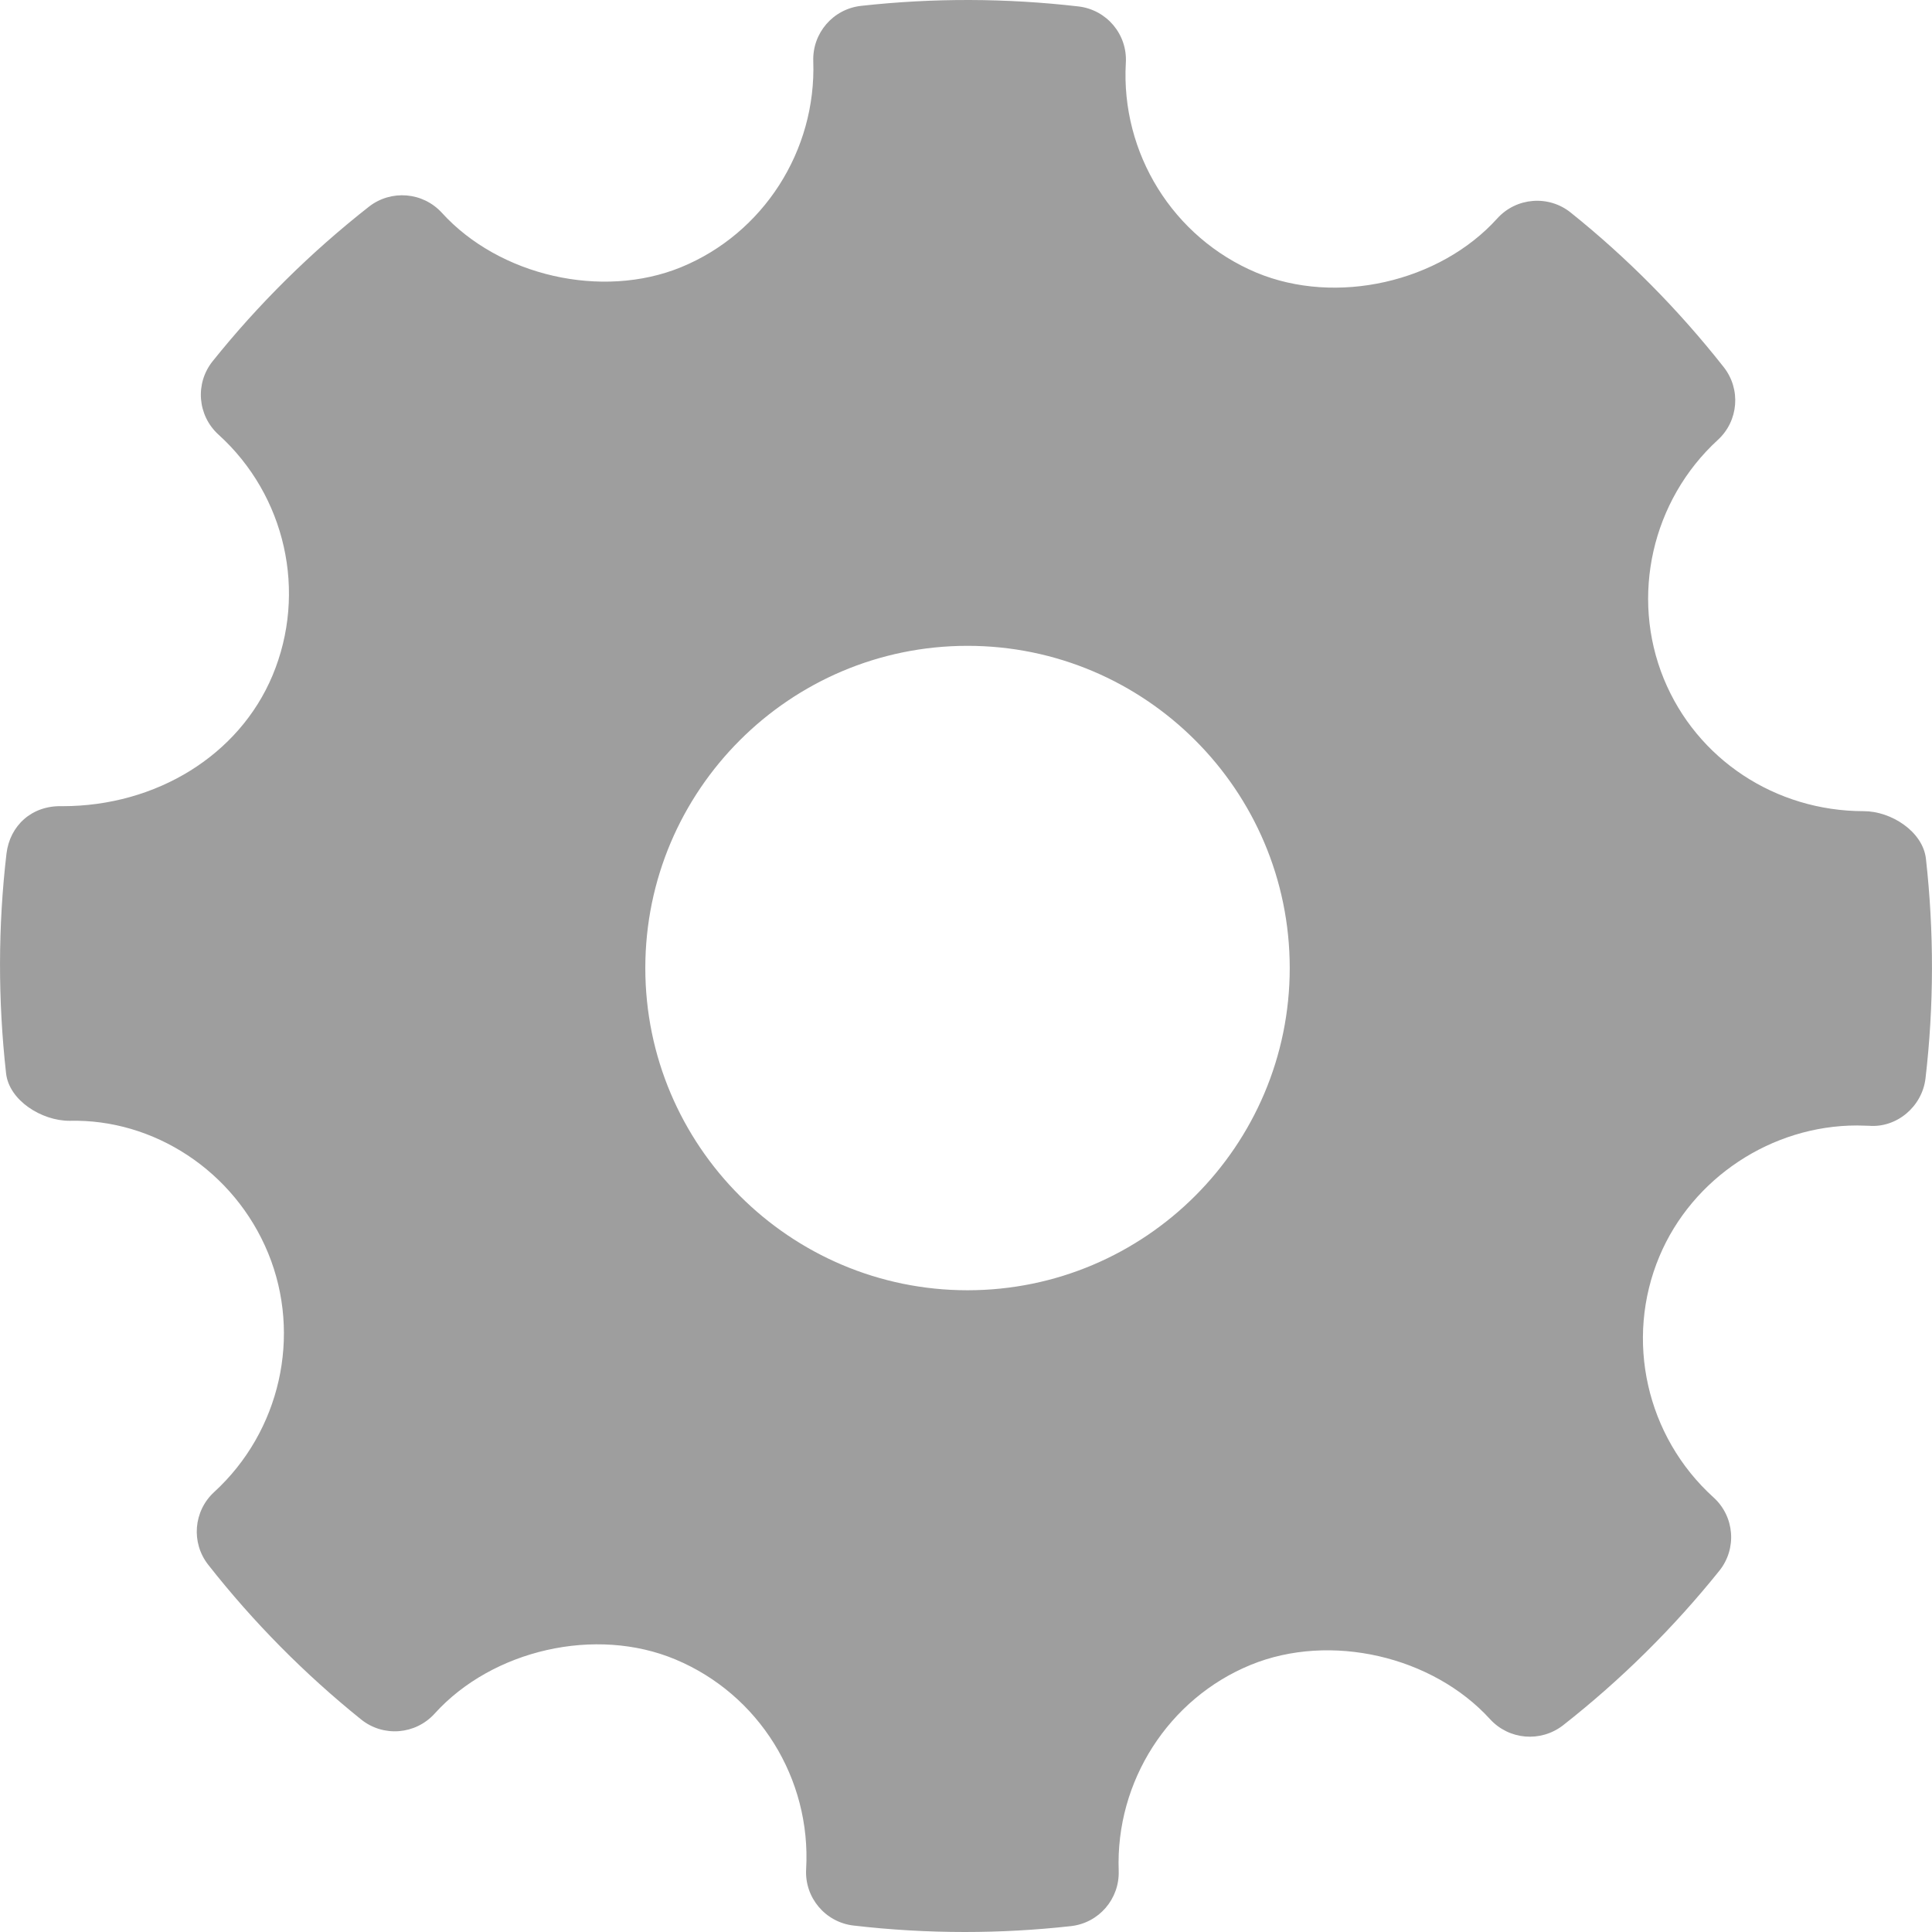
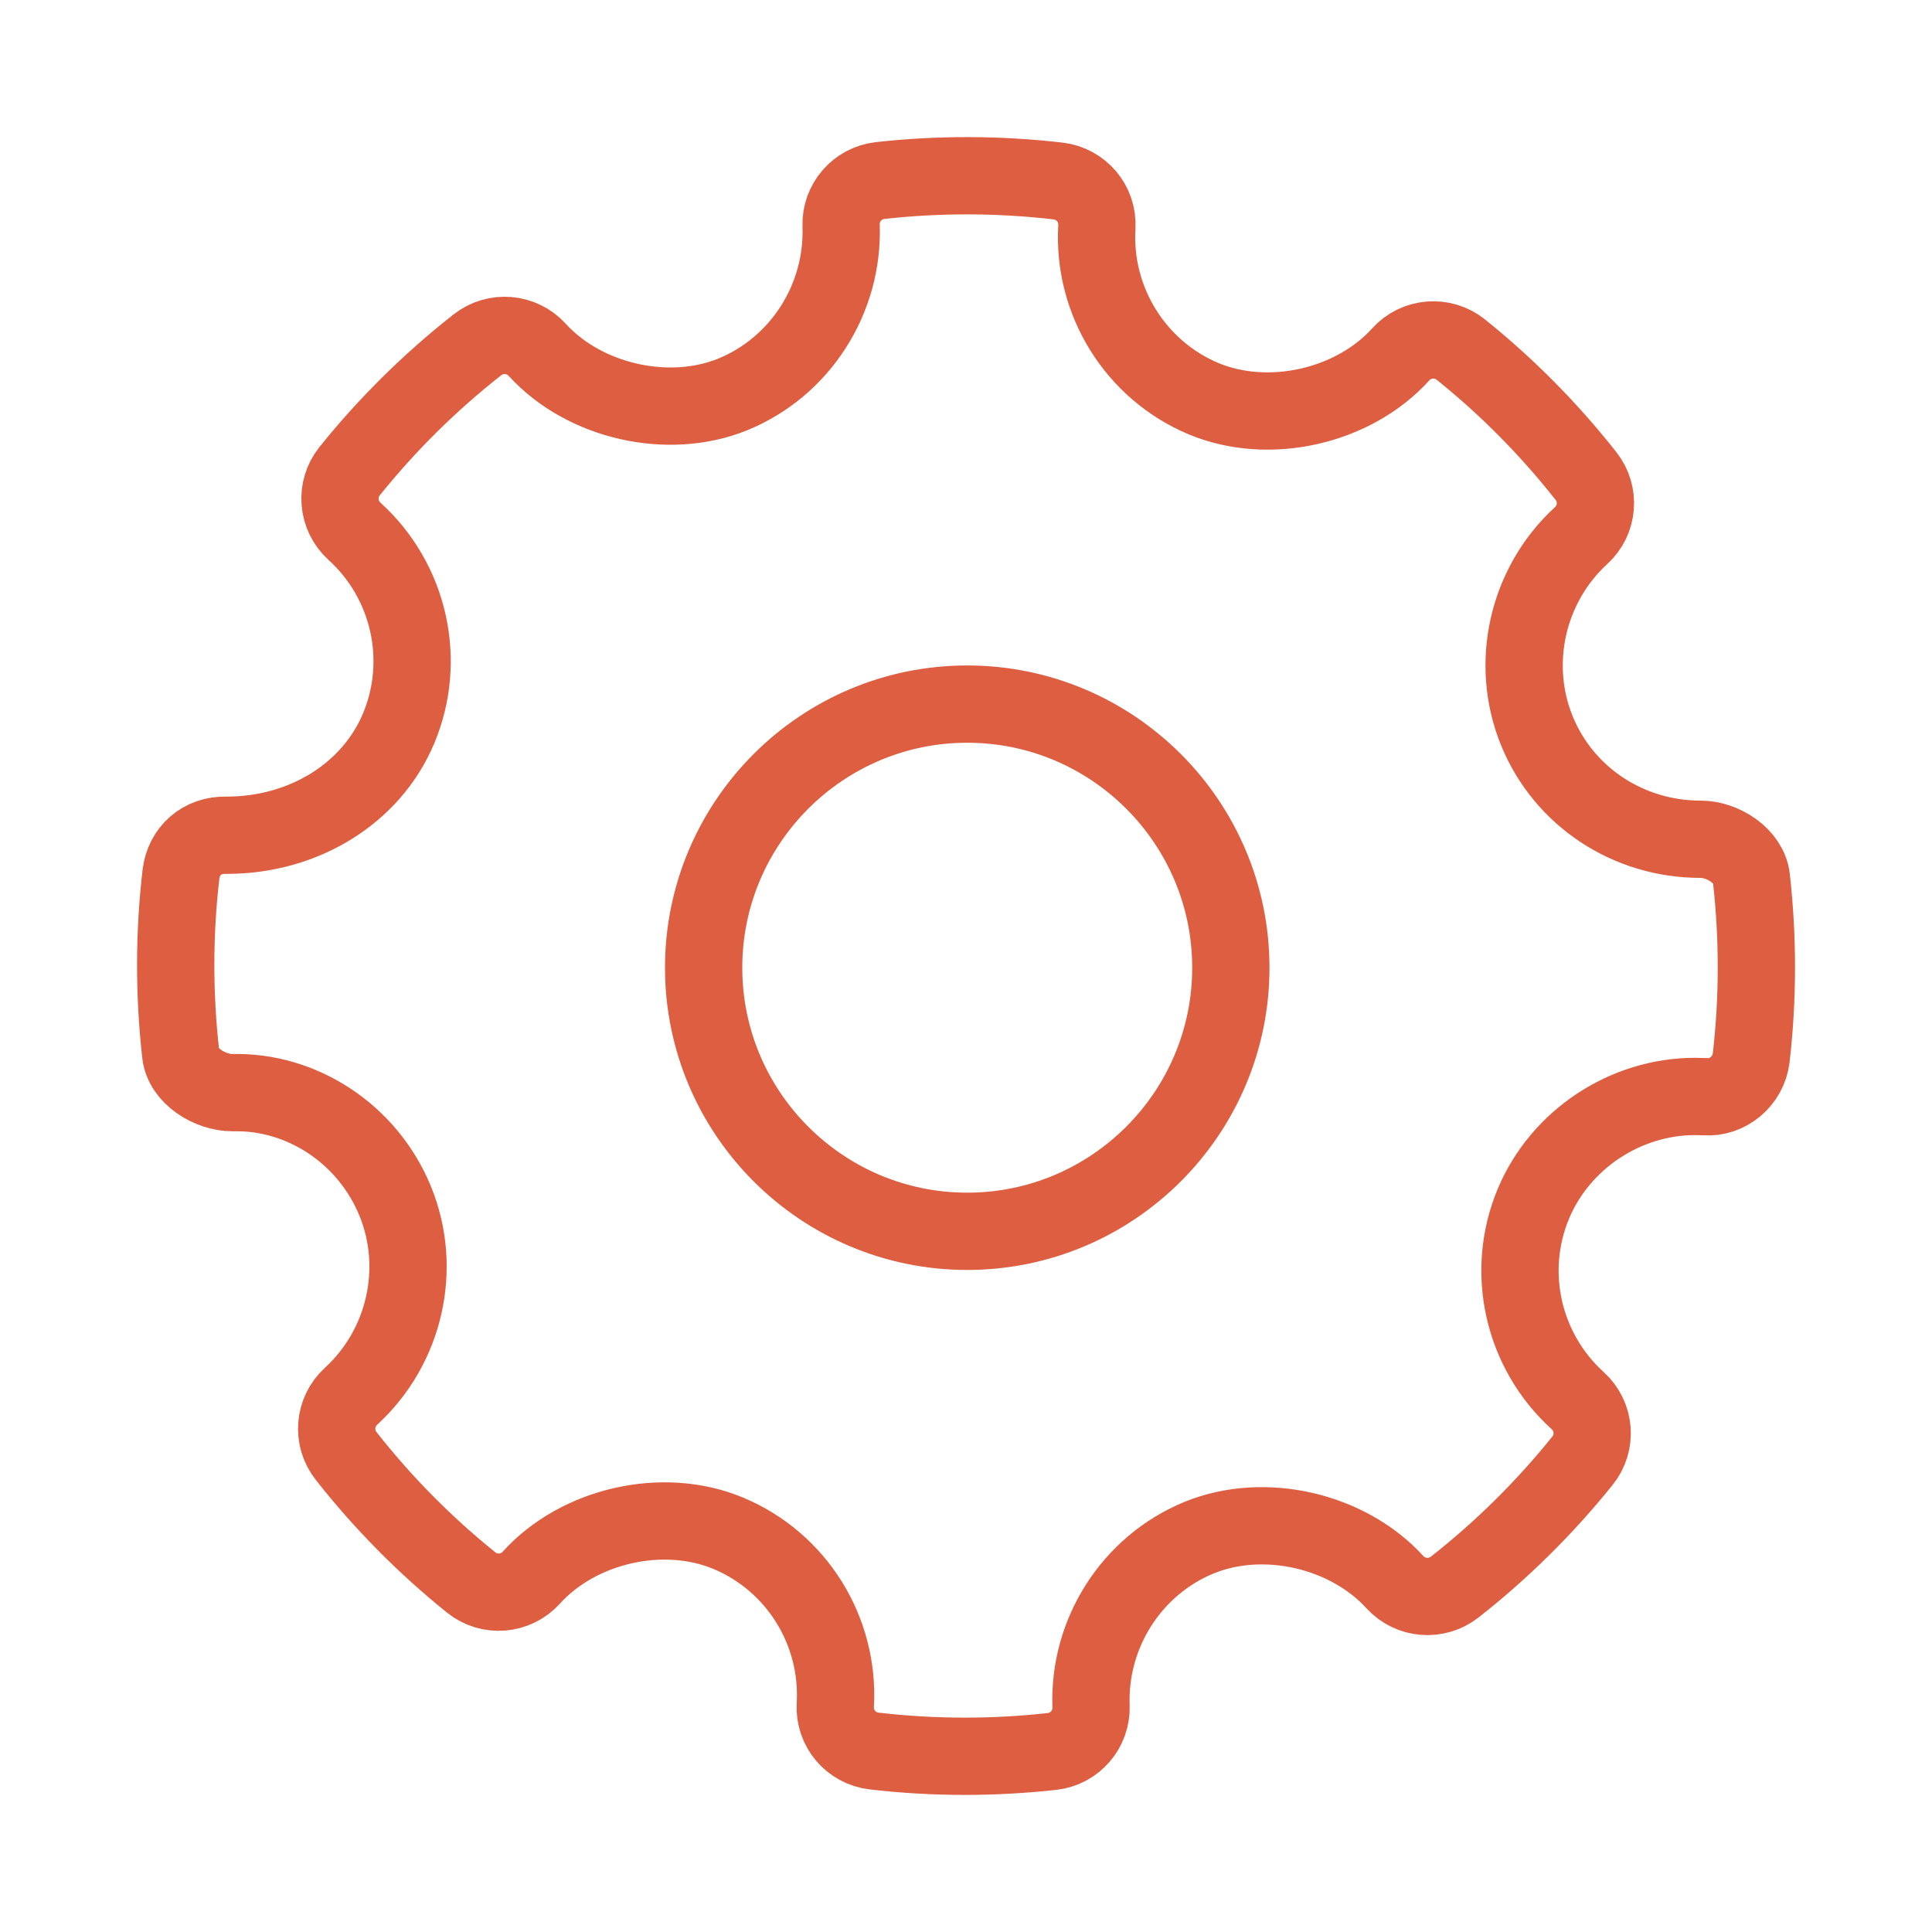
- <svg xmlns="http://www.w3.org/2000/svg" version="1.1" id="Capa_1" x="0px" y="0px" viewBox="0 0 268.765 268.765" style="enable-background:new 0 0 268.765 268.765;" xml:space="preserve" fill="#9E9E9E">
+ <svg xmlns="http://www.w3.org/2000/svg" version="1.1" id="Layer_2" x="0px" y="0px" width="25px" height="25px" viewBox="0 0 25 25" enable-background="new 0 0 25 25" xml:space="preserve">
  <g id="Settings">
    <g>
-       <path style="fill-rule:evenodd;clip-rule:evenodd;" d="M267.92,119.461c-0.425-3.778-4.83-6.617-8.639-6.617    c-12.315,0-23.243-7.231-27.826-18.414c-4.682-11.454-1.663-24.812,7.515-33.231c2.889-2.641,3.24-7.062,0.817-10.133    c-6.303-8.004-13.467-15.234-21.289-21.5c-3.063-2.458-7.557-2.116-10.213,0.825c-8.01,8.871-22.398,12.168-33.516,7.529    c-11.57-4.867-18.866-16.591-18.152-29.176c0.235-3.953-2.654-7.39-6.595-7.849c-10.038-1.161-20.164-1.197-30.232-0.08    c-3.896,0.43-6.785,3.786-6.654,7.689c0.438,12.461-6.946,23.98-18.401,28.672c-10.985,4.487-25.272,1.218-33.266-7.574    c-2.642-2.896-7.063-3.252-10.141-0.853c-8.054,6.319-15.379,13.555-21.74,21.493c-2.481,3.086-2.116,7.559,0.802,10.214    c9.353,8.47,12.373,21.944,7.514,33.53c-4.639,11.046-16.109,18.165-29.24,18.165c-4.261-0.137-7.296,2.723-7.762,6.597    c-1.182,10.096-1.196,20.383-0.058,30.561c0.422,3.794,4.961,6.608,8.812,6.608c11.702-0.299,22.937,6.946,27.65,18.415    c4.698,11.454,1.678,24.804-7.514,33.23c-2.875,2.641-3.24,7.055-0.817,10.126c6.244,7.953,13.409,15.19,21.259,21.508    c3.079,2.481,7.559,2.131,10.228-0.81c8.04-8.893,22.427-12.184,33.501-7.536c11.599,4.852,18.895,16.575,18.181,29.167    c-0.233,3.955,2.67,7.398,6.595,7.85c5.135,0.599,10.301,0.898,15.481,0.898c4.917,0,9.835-0.27,14.752-0.817    c3.897-0.43,6.784-3.786,6.653-7.696c-0.451-12.454,6.946-23.973,18.386-28.657c11.059-4.517,25.286-1.211,33.281,7.572    c2.657,2.89,7.047,3.239,10.142,0.848c8.039-6.304,15.349-13.534,21.74-21.494c2.48-3.079,2.13-7.559-0.803-10.213    c-9.353-8.47-12.388-21.946-7.529-33.524c4.568-10.899,15.612-18.217,27.491-18.217l1.662,0.043    c3.853,0.313,7.398-2.655,7.865-6.588C269.044,139.917,269.058,129.639,267.92,119.461z M134.595,179.491    c-24.718,0-44.824-20.106-44.824-44.824c0-24.717,20.106-44.824,44.824-44.824c24.717,0,44.823,20.107,44.823,44.824    C179.418,159.385,159.312,179.491,134.595,179.491z" />
+       <path fill="none" stroke="#DD5E41" stroke-miterlimit="10" d="M22.663,11.364c-0.032-0.288-0.368-0.504-0.657-0.504    c-0.937,0-1.769-0.55-2.118-1.401c-0.356-0.872-0.127-1.888,0.572-2.529c0.22-0.201,0.247-0.537,0.062-0.771    C20.042,5.55,19.497,5,18.902,4.523c-0.233-0.187-0.575-0.161-0.777,0.063c-0.61,0.675-1.705,0.926-2.551,0.573    c-0.881-0.37-1.436-1.263-1.381-2.22c0.018-0.301-0.202-0.562-0.502-0.597c-0.764-0.088-1.535-0.091-2.301-0.006    c-0.297,0.033-0.516,0.288-0.506,0.585c0.033,0.948-0.529,1.825-1.4,2.182C8.647,5.444,7.559,5.195,6.951,4.526    C6.75,4.305,6.413,4.278,6.179,4.461c-0.613,0.481-1.17,1.032-1.655,1.636C4.336,6.331,4.364,6.672,4.586,6.874    c0.712,0.645,0.942,1.67,0.572,2.552c-0.353,0.841-1.226,1.382-2.225,1.382c-0.324-0.01-0.555,0.207-0.591,0.502    c-0.09,0.768-0.091,1.551-0.004,2.326c0.032,0.289,0.378,0.503,0.671,0.503c0.891-0.023,1.746,0.529,2.104,1.401    c0.358,0.872,0.128,1.888-0.572,2.529c-0.219,0.201-0.247,0.537-0.062,0.771c0.475,0.605,1.02,1.156,1.618,1.637    c0.234,0.189,0.575,0.162,0.778-0.062c0.612-0.677,1.707-0.927,2.55-0.574c0.883,0.369,1.438,1.261,1.384,2.22    c-0.018,0.301,0.203,0.563,0.502,0.597c0.391,0.046,0.784,0.068,1.178,0.068c0.374,0,0.748-0.021,1.123-0.062    c0.297-0.033,0.516-0.288,0.506-0.586c-0.034-0.948,0.529-1.824,1.399-2.181c0.842-0.344,1.924-0.092,2.533,0.576    c0.202,0.22,0.536,0.247,0.772,0.065c0.612-0.48,1.168-1.03,1.655-1.636c0.189-0.234,0.162-0.575-0.061-0.777    c-0.712-0.645-0.943-1.67-0.573-2.551c0.348-0.829,1.188-1.386,2.092-1.386l0.126,0.003c0.293,0.024,0.563-0.202,0.599-0.501    C22.749,12.921,22.75,12.139,22.663,11.364z M12.516,15.933c-1.881,0-3.411-1.53-3.411-3.411c0-1.881,1.53-3.411,3.411-3.411    c1.881,0,3.411,1.53,3.411,3.411C15.927,14.403,14.397,15.933,12.516,15.933z" />
    </g>
  </g>
</svg>
